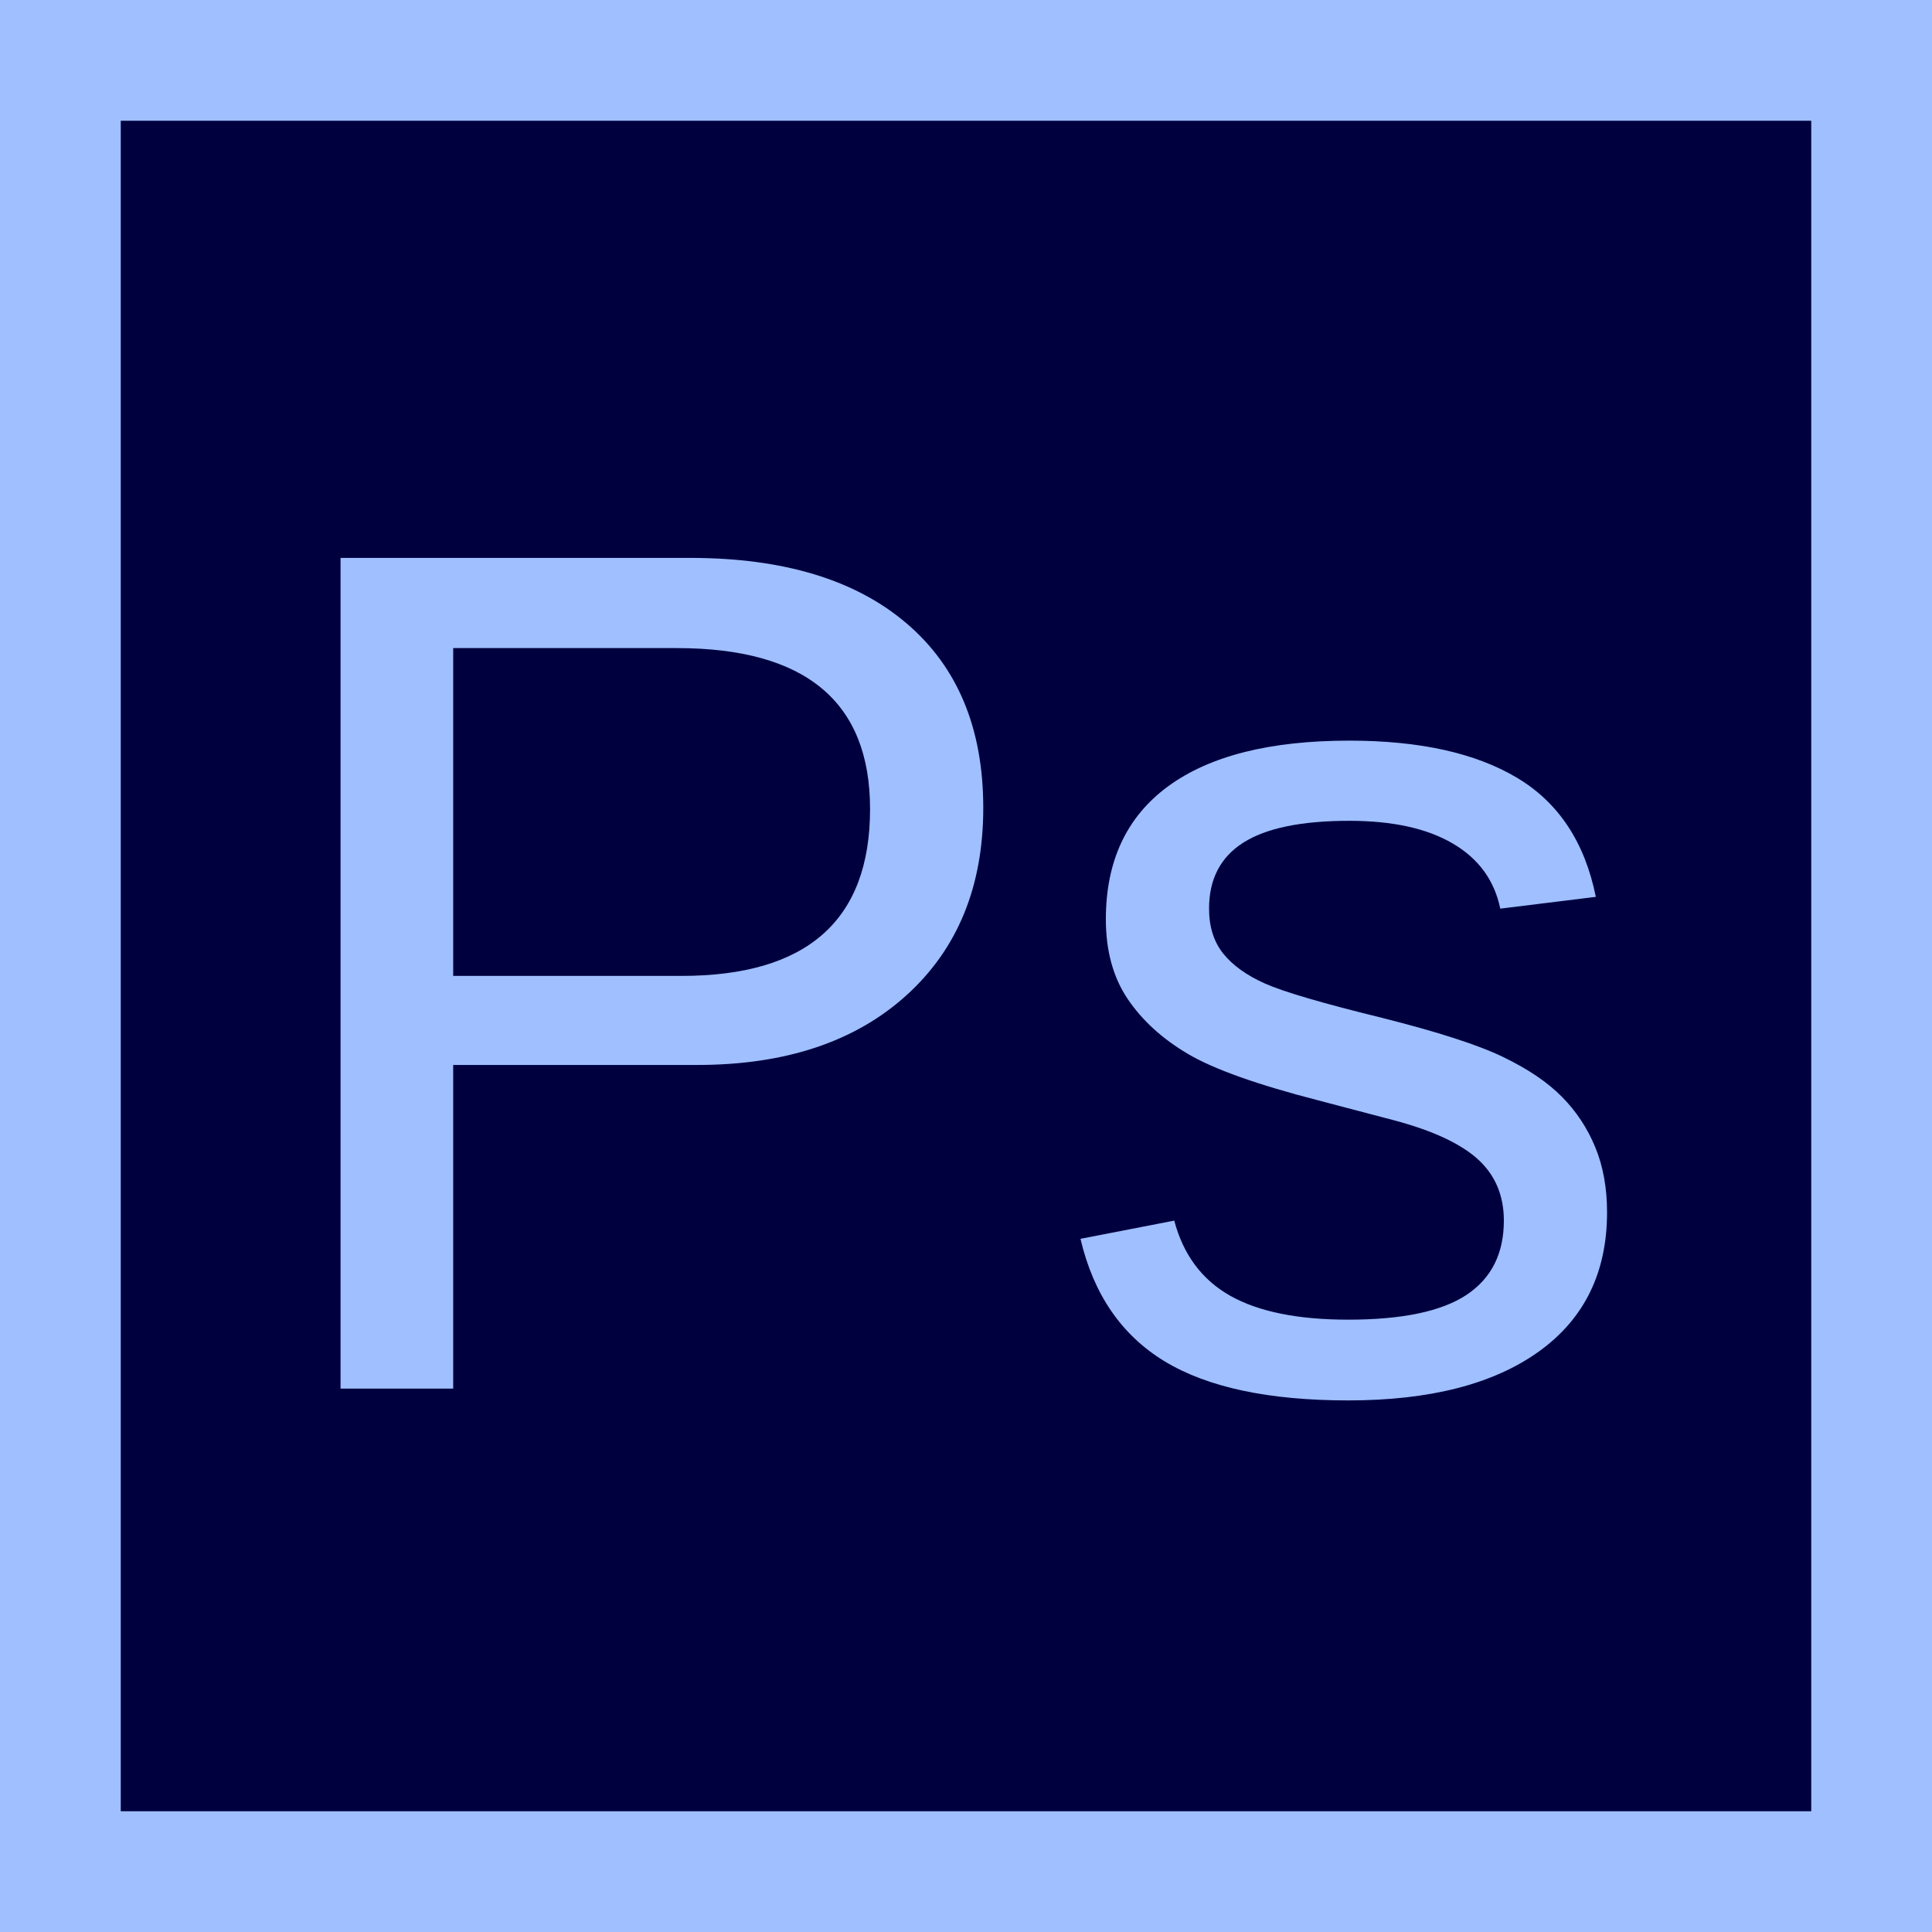
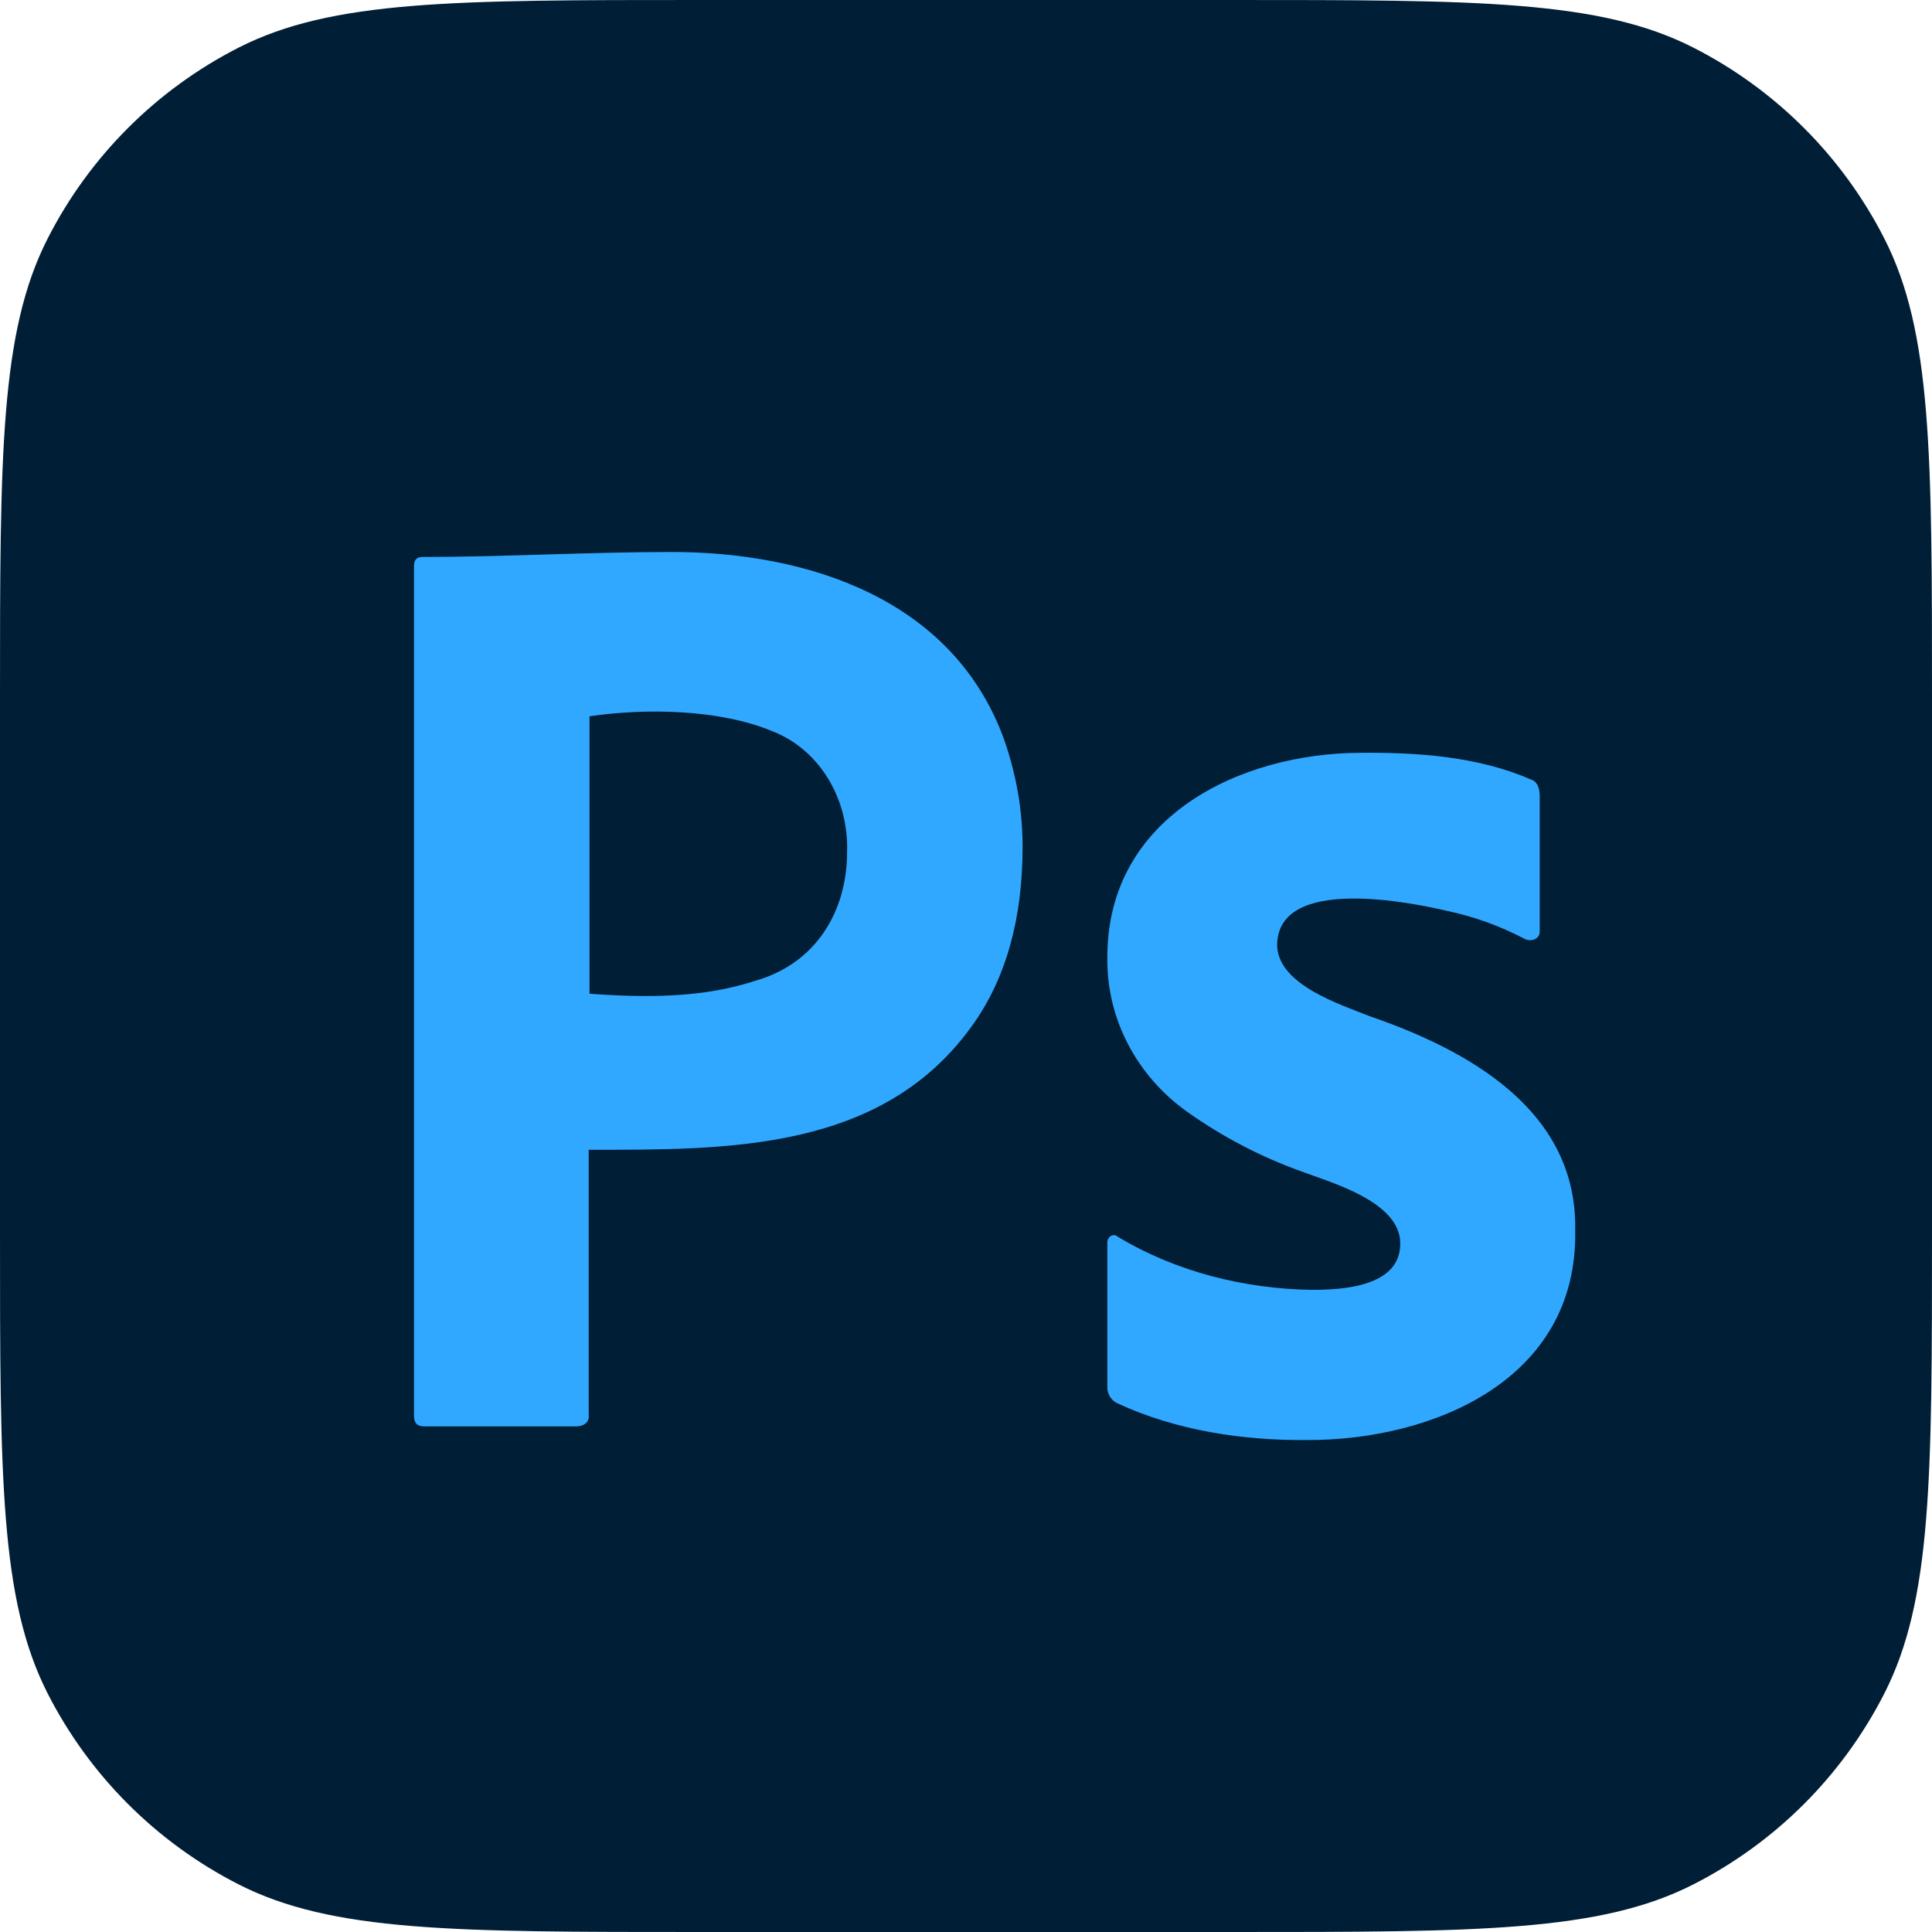
- <svg xmlns="http://www.w3.org/2000/svg" width="320" height="320" version="1.1">
-   <rect width="300" height="300" x="10" y="10" fill="#00003f" stroke="#9fbfff" stroke-width="20" />
-   <text x="40" y="230" fill="#9fbfff" font-family="Arial" font-size="200">
-         Ps
-     </text>
+ <svg xmlns="http://www.w3.org/2000/svg" width="114" height="114" viewBox="0 0 114 114" fill="none">
+   <path d="M0 41.257C0 26.816 0 19.595 2.81 14.079C5.283 9.227 9.227 5.283 14.079 2.81C19.595 0 26.816 0 41.257 0H72.743C87.184 0 94.405 0 99.921 2.81C104.773 5.283 108.717 9.227 111.19 14.079C114 19.595 114 26.816 114 41.257V72.743C114 87.184 114 94.405 111.19 99.921C108.717 104.773 104.773 108.717 99.921 111.19C94.405 114 87.184 114 72.743 114H41.257C26.816 114 19.595 114 14.079 111.19C9.227 108.717 5.283 104.773 2.81 99.921C0 94.405 0 87.184 0 72.743V41.257Z" fill="#001E36" />
+   <path d="M24.429 83.53V33.4C24.429 33.059 24.571 32.864 24.904 32.864C29.812 32.864 34.719 32.571 39.629 32.571C47.596 32.571 56.222 35.296 59.246 43.63C59.959 45.676 60.339 47.771 60.339 49.964C60.339 54.154 59.389 57.612 57.489 60.341C52.181 67.962 42.982 67.843 34.736 67.843V83.482C34.801 83.945 34.406 84.164 34.024 84.164H24.999C24.619 84.164 24.429 83.969 24.429 83.53ZM34.784 42.266V58.636C38.053 58.875 41.475 58.901 44.616 57.856C48.084 56.856 49.984 53.853 49.984 50.256C50.08 47.191 48.41 44.249 45.566 43.143C42.462 41.853 38.134 41.775 34.784 42.266Z" fill="#31A8FF" />
+   <path d="M89.965 55.401C88.528 54.644 86.997 54.09 85.415 53.754C83.381 53.276 75.361 51.6 75.358 55.794C75.429 58.135 79.146 59.282 80.788 59.951C86.552 61.93 93.076 65.467 92.947 72.579C93.124 81.432 84.546 84.971 77.194 84.972C73.366 85.011 69.378 84.418 65.875 82.775C65.541 82.598 65.326 82.22 65.34 81.834V73.363C65.302 73.024 65.667 72.727 65.952 72.971C69.384 75.047 73.452 76.055 77.423 76.109C79.176 76.109 82.65 75.939 82.623 73.363C82.623 70.892 78.468 69.755 76.811 69.128C74.41 68.27 72.133 67.083 70.043 65.598C67.122 63.515 65.29 60.174 65.34 56.499C65.323 48.164 73.218 44.422 80.329 44.42C83.653 44.393 87.223 44.639 90.317 45.989C90.762 46.12 90.855 46.589 90.853 47.009V54.931C90.881 55.422 90.335 55.59 89.965 55.401Z" fill="#31A8FF" />
</svg>
